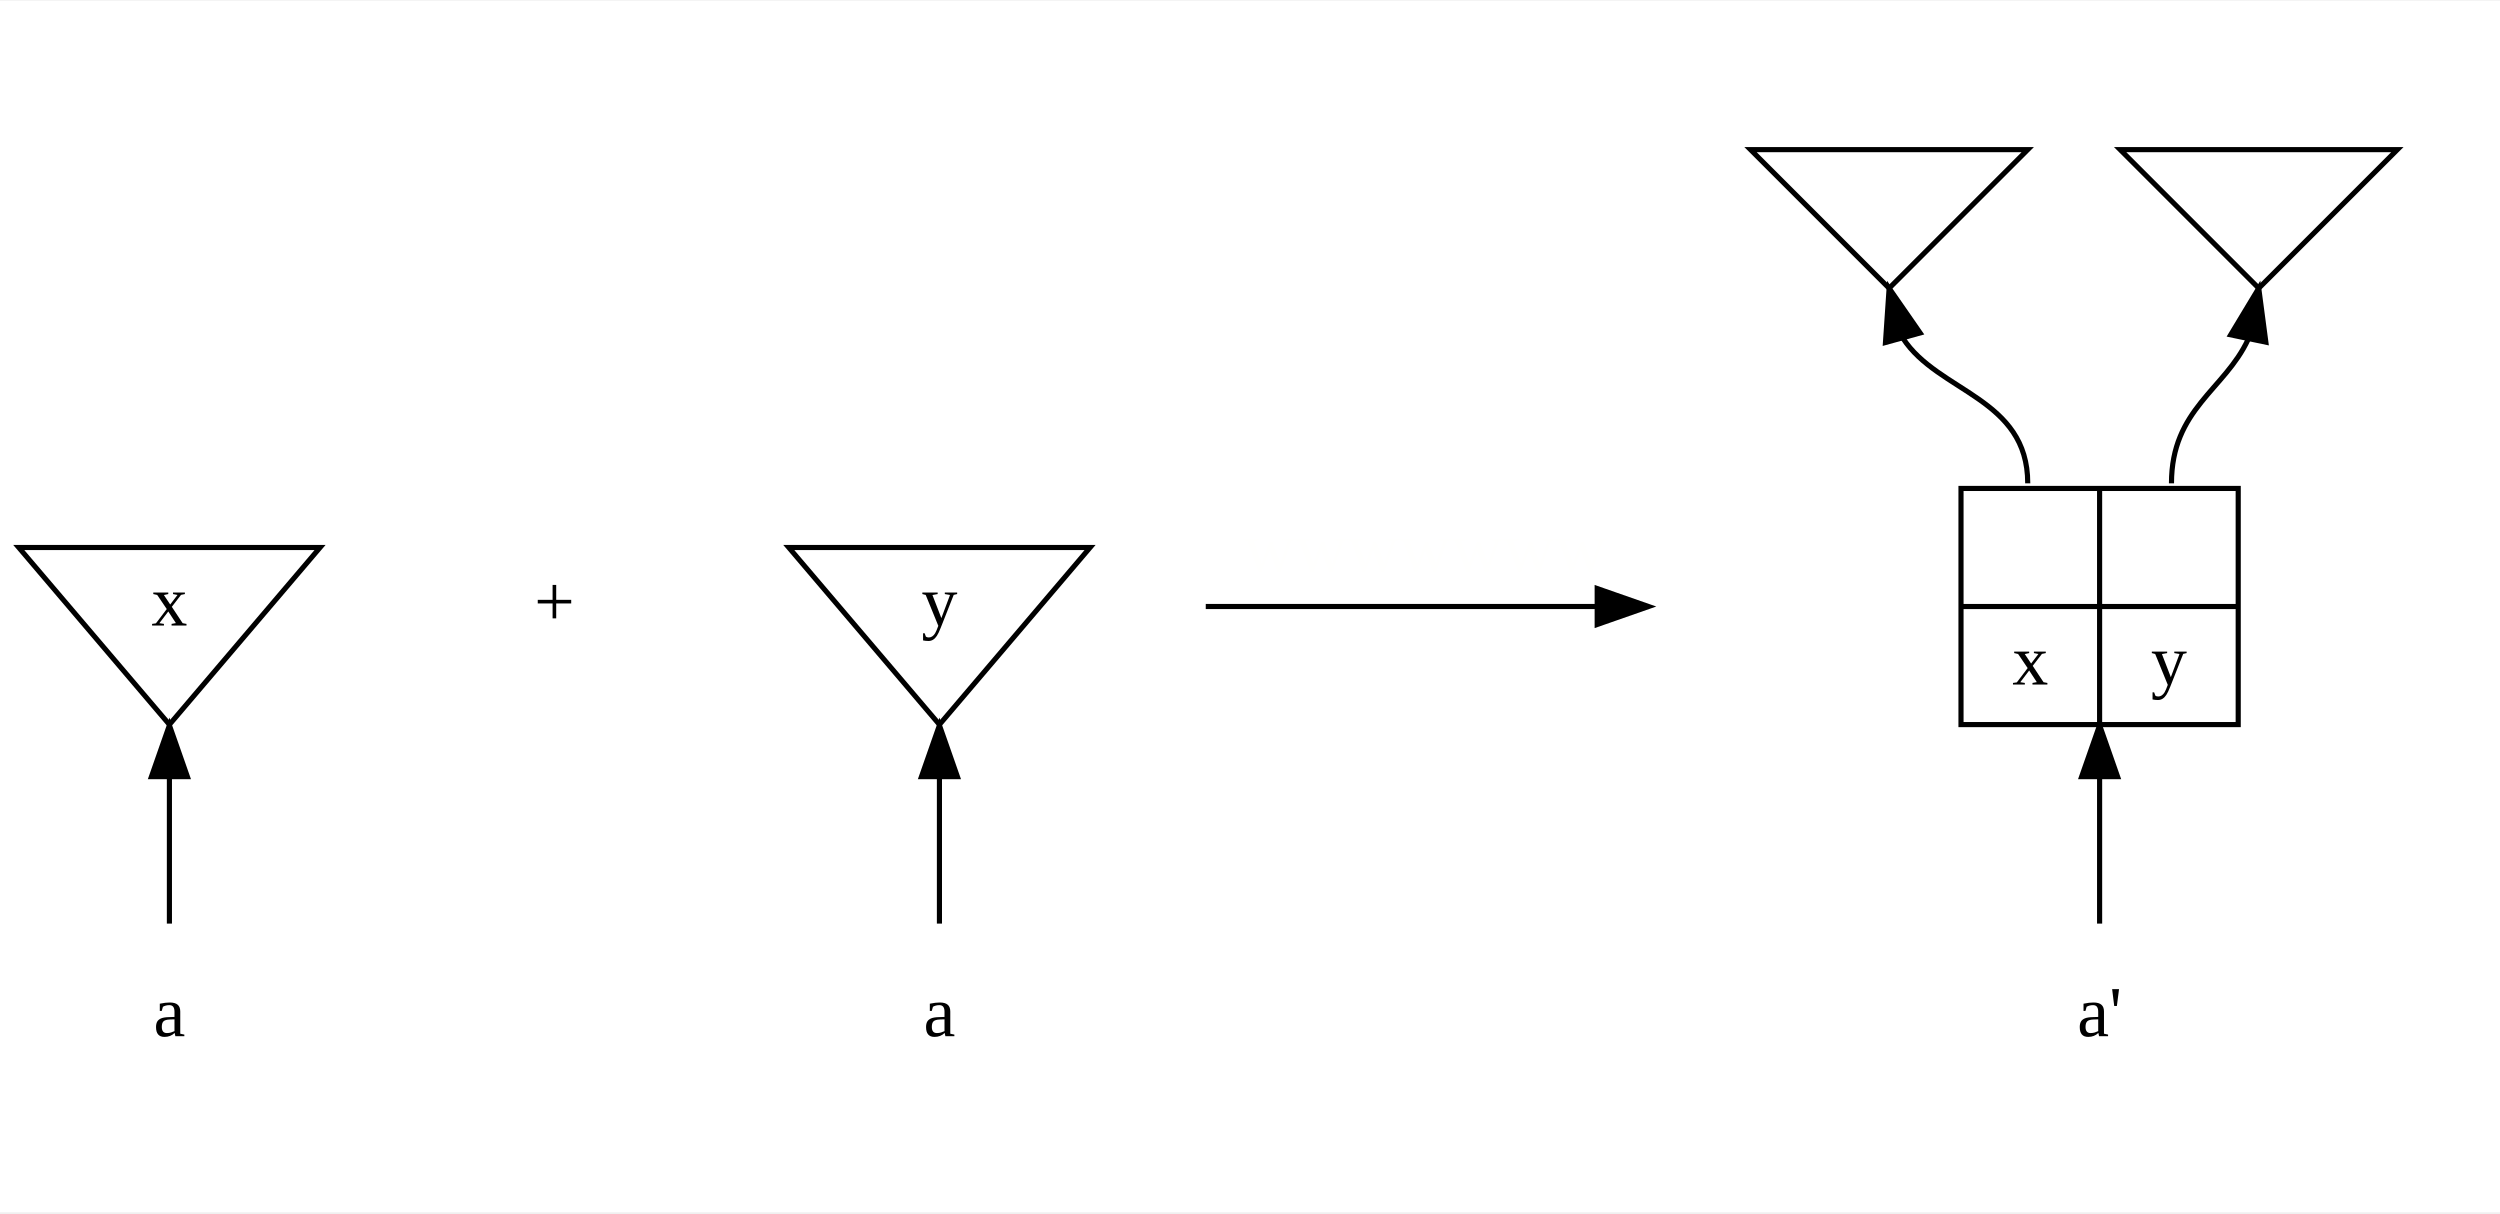
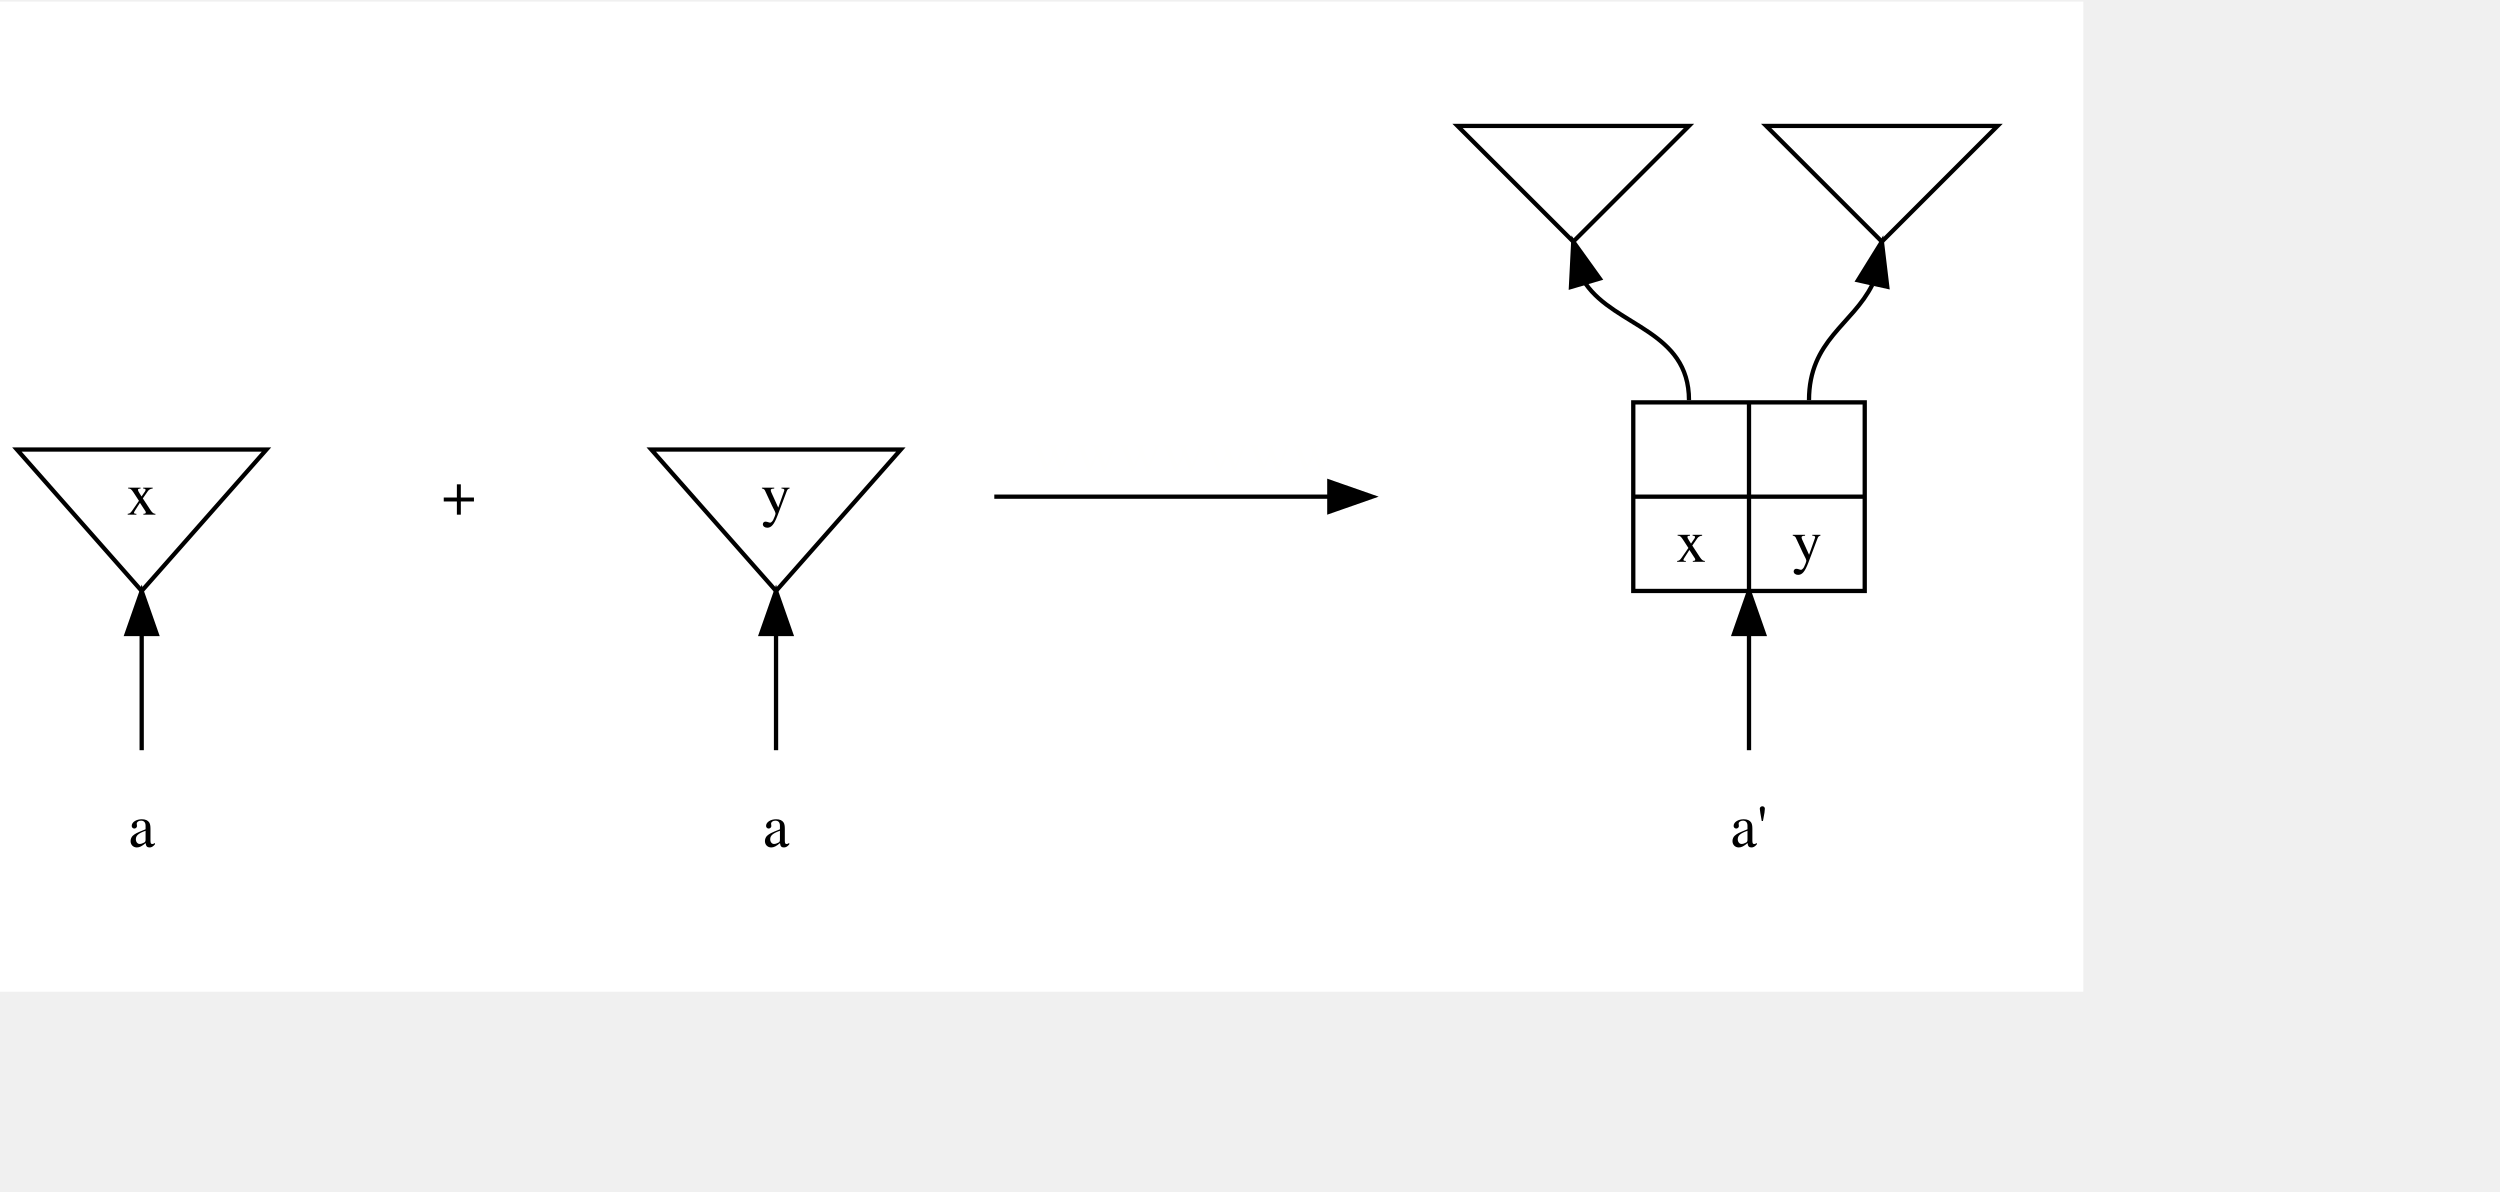
- <svg xmlns="http://www.w3.org/2000/svg" width="406pt" height="197pt" viewBox="0.00 0.00 405.83 196.67">
-   <g id="graph0" class="graph" transform="scale(0.833333 0.833333) rotate(0) translate(4 232)">
-     <polygon fill="white" stroke="none" points="-4,4 -4,-232 483,-232 483,4 -4,4" />
+ <svg xmlns="http://www.w3.org/2000/svg" width="405pt" height="193pt" viewBox="0.00 0.00 486.06 231.00">
+   <g id="graph0" class="graph" transform="scale(0.833333 0.833333) rotate(0) translate(4 227)">
+     <polygon fill="white" stroke="none" points="-4,4 -4,-227 482.057,-227 482.057,4 -4,4" />
    <g id="clust6" class="cluster">
-       <polygon fill="none" stroke="none" points="329,-8 329,-220 471,-220 471,-8 329,-8" />
+       <polygon fill="none" stroke="none" points="328.057,-8 328.057,-215 470.057,-215 470.057,-8 328.057,-8" />
    </g>
    <g id="node1" class="node" />
    <g id="node2" class="node">
-       <polygon fill="none" stroke="black" points="29,-91 58.348,-125.5 -0.348,-125.5 29,-91" />
-       <text text-anchor="middle" x="29" y="-110.3" font-family="Times New Roman,serif" font-size="14.00">x</text>
+       <polygon fill="none" stroke="black" points="29.057,-89.5 58.171,-122.5 -0.057,-122.5 29.057,-89.5" />
+       <text text-anchor="middle" x="29.057" y="-107.3" font-family="Times,serif" font-size="14.00">x</text>
    </g>
    <g id="edge1" class="edge" />
    <g id="node3" class="node">
-       <text text-anchor="middle" x="29" y="-30.3" font-family="Times New Roman,serif" font-size="14.00">a</text>
+       <text text-anchor="middle" x="29.057" y="-29.8" font-family="Times,serif" font-size="14.00">a</text>
    </g>
    <g id="edge2" class="edge">
-       <path fill="none" stroke="black" d="M29,-80.632C29,-70.894 29,-60.588 29,-52.238" />
-       <polygon fill="black" stroke="black" points="25.5,-80.857 29,-90.857 32.5,-80.857 25.5,-80.857" />
+       <path fill="none" stroke="black" d="M29.057,-79.398C29.057,-70.163 29.057,-60.38 29.057,-52.354" />
+       <polygon fill="black" stroke="black" points="25.557,-79.469 29.057,-89.469 32.557,-79.469 25.557,-79.469" />
    </g>
    <g id="node4" class="node" />
    <g id="node5" class="node">
-       <text text-anchor="middle" x="104" y="-110.3" font-family="Times New Roman,serif" font-size="14.00">+</text>
+       <text text-anchor="middle" x="103.057" y="-107.3" font-family="Times,serif" font-size="14.00">+</text>
    </g>
    <g id="edge3" class="edge" />
    <g id="node6" class="node" />
    <g id="node7" class="node">
-       <polygon fill="none" stroke="black" points="179,-91 208.348,-125.5 149.652,-125.5 179,-91" />
-       <text text-anchor="middle" x="179" y="-110.3" font-family="Times New Roman,serif" font-size="14.00">y</text>
+       <polygon fill="none" stroke="black" points="177.057,-89.5 206.171,-122.5 147.943,-122.5 177.057,-89.5" />
+       <text text-anchor="middle" x="177.057" y="-107.3" font-family="Times,serif" font-size="14.00">y</text>
    </g>
    <g id="edge4" class="edge" />
    <g id="node8" class="node">
-       <text text-anchor="middle" x="179" y="-30.3" font-family="Times New Roman,serif" font-size="14.00">a</text>
+       <text text-anchor="middle" x="177.057" y="-29.8" font-family="Times,serif" font-size="14.00">a</text>
    </g>
    <g id="edge5" class="edge">
-       <path fill="none" stroke="black" d="M179,-80.632C179,-70.894 179,-60.588 179,-52.238" />
-       <polygon fill="black" stroke="black" points="175.5,-80.857 179,-90.857 182.5,-80.857 175.5,-80.857" />
+       <path fill="none" stroke="black" d="M177.057,-79.398C177.057,-70.163 177.057,-60.38 177.057,-52.354" />
+       <polygon fill="black" stroke="black" points="173.557,-79.469 177.057,-89.469 180.557,-79.469 173.557,-79.469" />
    </g>
    <g id="node9" class="node">
-       <ellipse fill="none" stroke="none" cx="255" cy="-194" rx="1.8" ry="1.8" />
+       <ellipse fill="none" stroke="none" cx="253.057" cy="-189" rx="1.8" ry="1.8" />
    </g>
    <g id="node10" class="node">
-       <ellipse fill="none" stroke="none" cx="229" cy="-114" rx="1.8" ry="1.8" />
+       <ellipse fill="none" stroke="none" cx="226.057" cy="-111.5" rx="1.8" ry="1.8" />
    </g>
    <g id="edge6" class="edge" />
    <g id="node11" class="node">
-       <ellipse fill="none" stroke="none" cx="319" cy="-114" rx="1.8" ry="1.8" />
+       <ellipse fill="none" stroke="none" cx="318.057" cy="-111.5" rx="1.8" ry="1.8" />
    </g>
    <g id="edge7" class="edge" />
    <g id="edge8" class="edge">
-       <path fill="none" stroke="black" d="M230.88,-114C240.579,-114 285.352,-114 307.091,-114" />
-       <polygon fill="black" stroke="black" points="307.131,-117.5 317.131,-114 307.131,-110.5 307.131,-117.5" />
-       <text text-anchor="middle" x="273.6" y="-120.8" font-family="Times New Roman,serif" font-size="14.00" fill="#fffffe">wwwwwww</text>
+       <path fill="none" stroke="black" d="M227.979,-111.5C237.894,-111.5 283.662,-111.5 305.884,-111.5" />
+       <polygon fill="black" stroke="black" points="306.146,-115 316.146,-111.5 306.146,-108 306.146,-115" />
+       <text text-anchor="middle" x="272.057" y="-117.3" font-family="Times,serif" font-size="14.00" fill="#fffffe">wwwwwww</text>
    </g>
    <g id="node12" class="node">
-       <polygon fill="none" stroke="black" points="364,-176 391,-203 337,-203 364,-176" />
+       <polygon fill="none" stroke="black" points="363.057,-171 390.057,-198 336.057,-198 363.057,-171" />
    </g>
    <g id="node14" class="node">
-       <polygon fill="none" stroke="black" points="378,-91 378,-137 432,-137 432,-91 378,-91" />
-       <text text-anchor="middle" x="391.5" y="-121.8" font-family="Times New Roman,serif" font-size="14.00"> </text>
-       <polyline fill="none" stroke="black" points="378,-114 405,-114 " />
-       <text text-anchor="middle" x="391.5" y="-98.8" font-family="Times New Roman,serif" font-size="14.00">x</text>
-       <polyline fill="none" stroke="black" points="405,-91 405,-137 " />
-       <text text-anchor="middle" x="418.5" y="-121.8" font-family="Times New Roman,serif" font-size="14.00"> </text>
-       <polyline fill="none" stroke="black" points="405,-114 432,-114 " />
-       <text text-anchor="middle" x="418.5" y="-98.8" font-family="Times New Roman,serif" font-size="14.00">y</text>
+       <polygon fill="none" stroke="black" points="377.057,-89.5 377.057,-133.5 431.057,-133.5 431.057,-89.5 377.057,-89.5" />
+       <text text-anchor="middle" x="390.557" y="-118.3" font-family="Times,serif" font-size="14.00"> </text>
+       <polyline fill="none" stroke="black" points="377.057,-111.5 404.057,-111.5 " />
+       <text text-anchor="middle" x="390.557" y="-96.3" font-family="Times,serif" font-size="14.00">x</text>
+       <polyline fill="none" stroke="black" points="404.057,-89.5 404.057,-133.5 " />
+       <text text-anchor="middle" x="417.557" y="-118.3" font-family="Times,serif" font-size="14.00"> </text>
+       <polyline fill="none" stroke="black" points="404.057,-111.5 431.057,-111.5 " />
+       <text text-anchor="middle" x="417.557" y="-96.3" font-family="Times,serif" font-size="14.00">y</text>
    </g>
    <g id="edge9" class="edge">
-       <path fill="none" stroke="black" d="M366.688,-166.265C373.517,-155.703 391,-154.671 391,-138" />
-       <polygon fill="black" stroke="black" points="363.287,-165.429 364,-176 370.035,-167.292 363.287,-165.429" />
+       <path fill="none" stroke="black" d="M365.947,-161.171C372.912,-151.159 390.057,-150.222 390.057,-134" />
+       <polygon fill="black" stroke="black" points="362.52,-160.419 363.057,-171 369.235,-162.393 362.52,-160.419" />
    </g>
    <g id="node13" class="node">
-       <polygon fill="none" stroke="black" points="436,-176 463,-203 409,-203 436,-176" />
+       <polygon fill="none" stroke="black" points="435.057,-171 462.057,-198 408.057,-198 435.057,-171" />
    </g>
    <g id="edge10" class="edge">
-       <path fill="none" stroke="black" d="M433.915,-166.005C429.376,-156.225 419,-152.455 419,-138" />
-       <polygon fill="black" stroke="black" points="430.532,-166.925 436,-176 437.385,-165.496 430.532,-166.925" />
+       <path fill="none" stroke="black" d="M432.835,-160.96C428.227,-151.65 418.057,-147.997 418.057,-134" />
+       <polygon fill="black" stroke="black" points="429.478,-161.993 435.057,-171 436.313,-160.48 429.478,-161.993" />
    </g>
    <g id="node15" class="node">
-       <text text-anchor="middle" x="405" y="-30.3" font-family="Times New Roman,serif" font-size="14.00">a'</text>
+       <text text-anchor="middle" x="404.057" y="-29.8" font-family="Times,serif" font-size="14.00">a'</text>
    </g>
    <g id="edge11" class="edge">
-       <path fill="none" stroke="black" d="M405,-80.632C405,-70.894 405,-60.588 405,-52.238" />
-       <polygon fill="black" stroke="black" points="401.5,-80.857 405,-90.857 408.5,-80.857 401.5,-80.857" />
+       <path fill="none" stroke="black" d="M404.057,-79.398C404.057,-70.163 404.057,-60.38 404.057,-52.354" />
+       <polygon fill="black" stroke="black" points="400.557,-79.469 404.057,-89.469 407.557,-79.469 400.557,-79.469" />
    </g>
  </g>
</svg>
